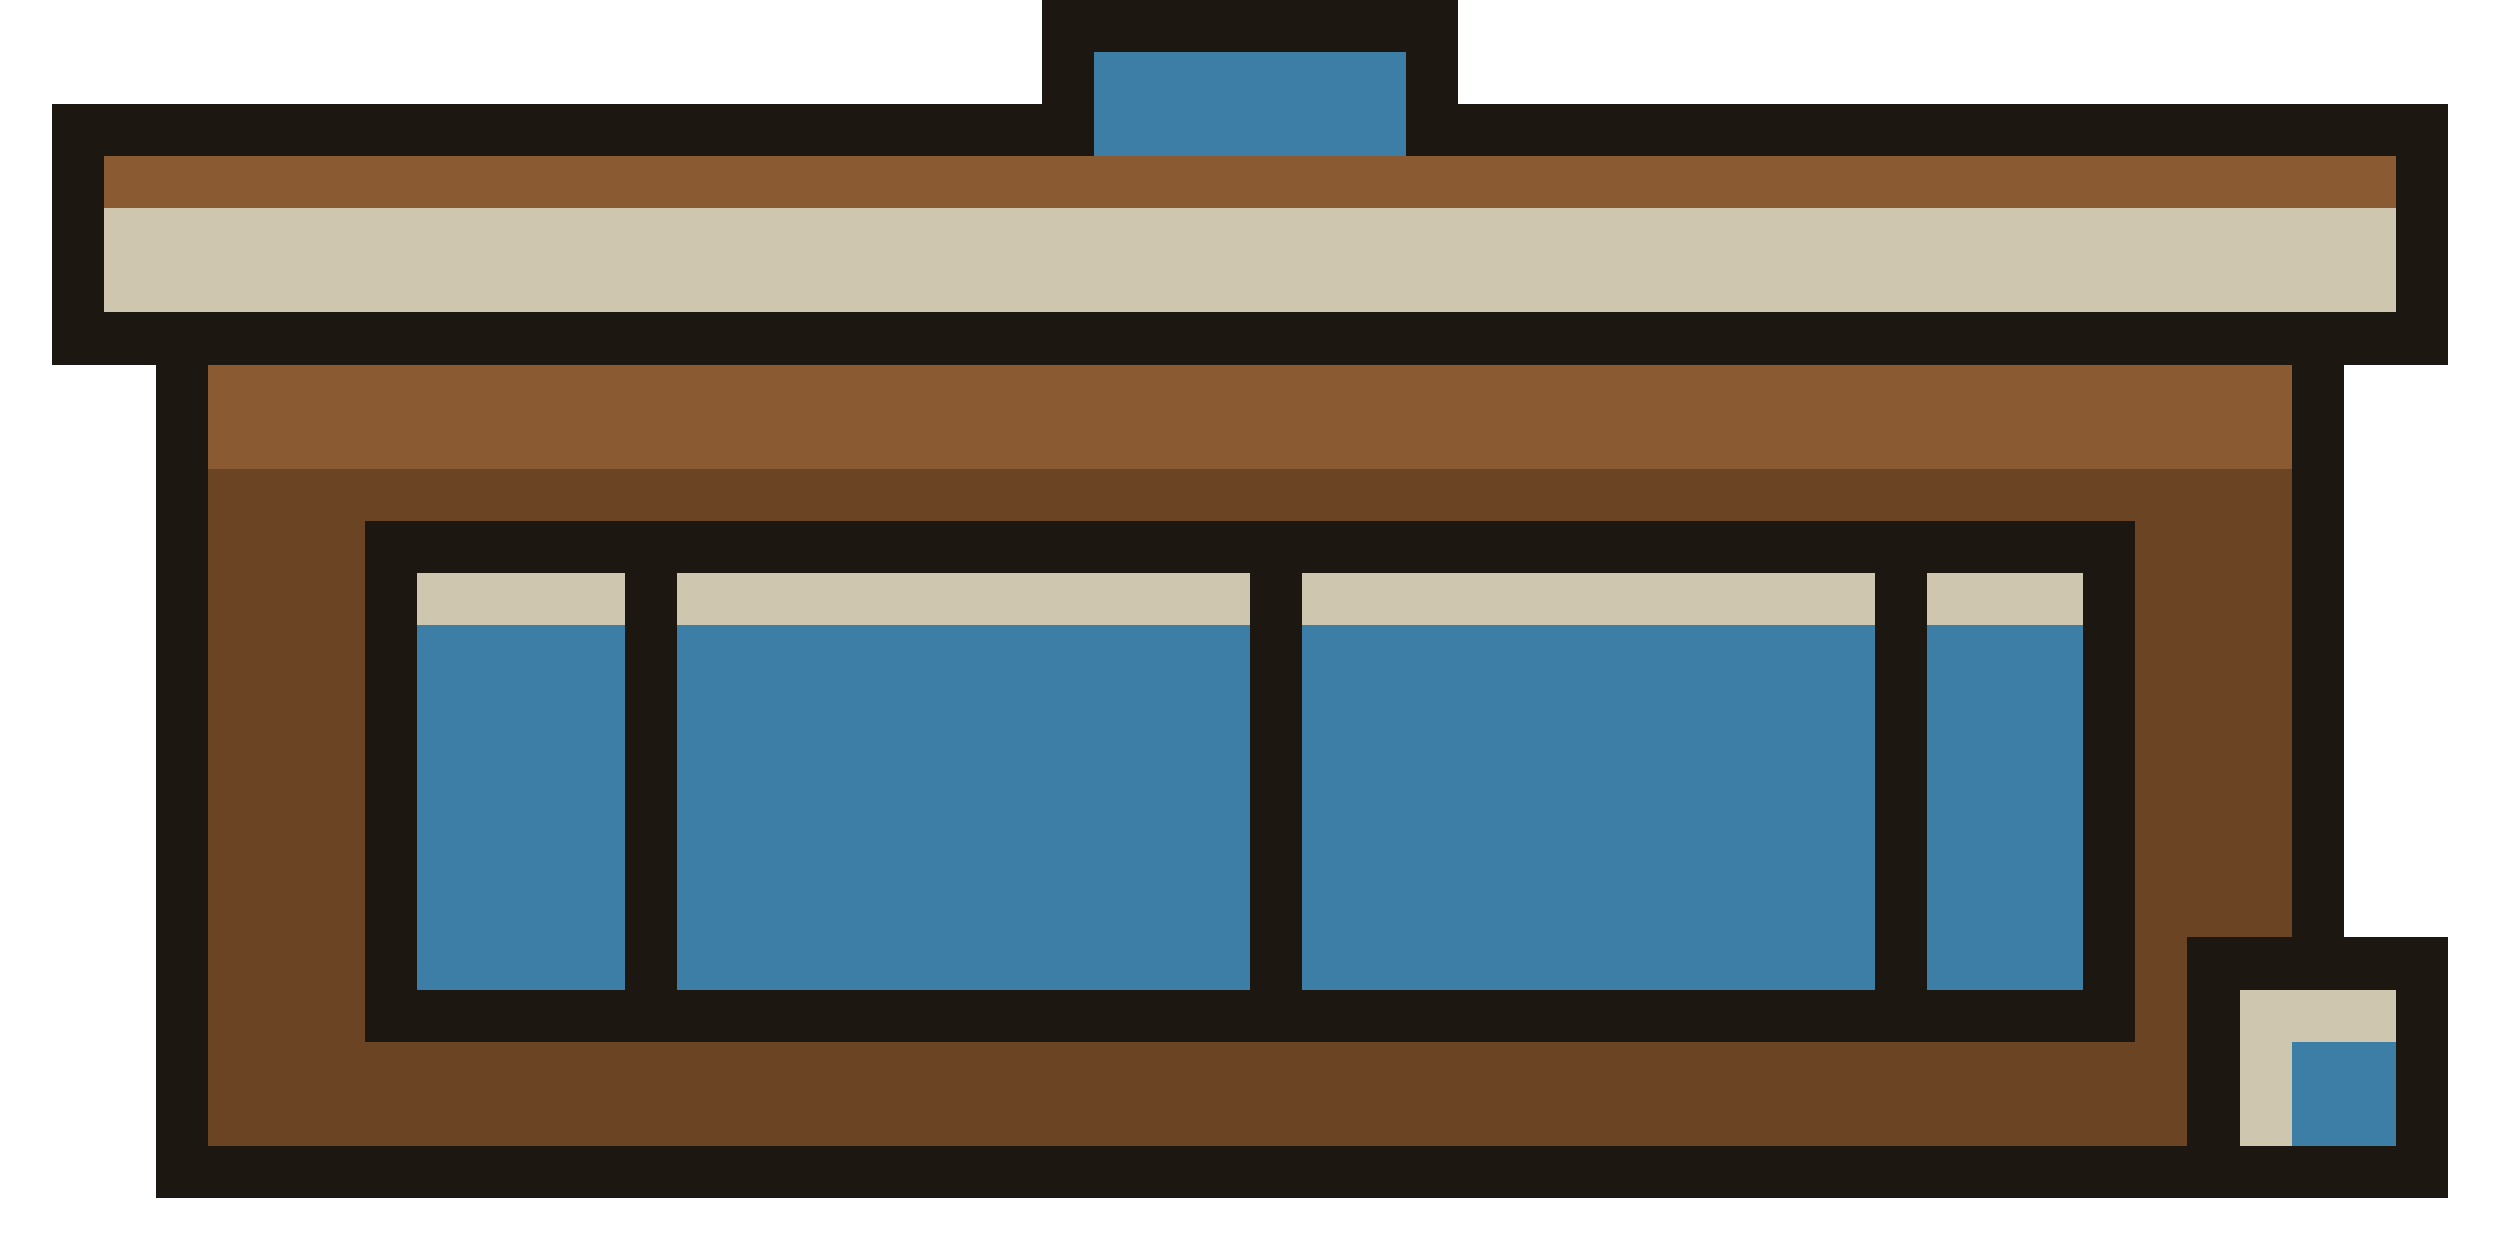
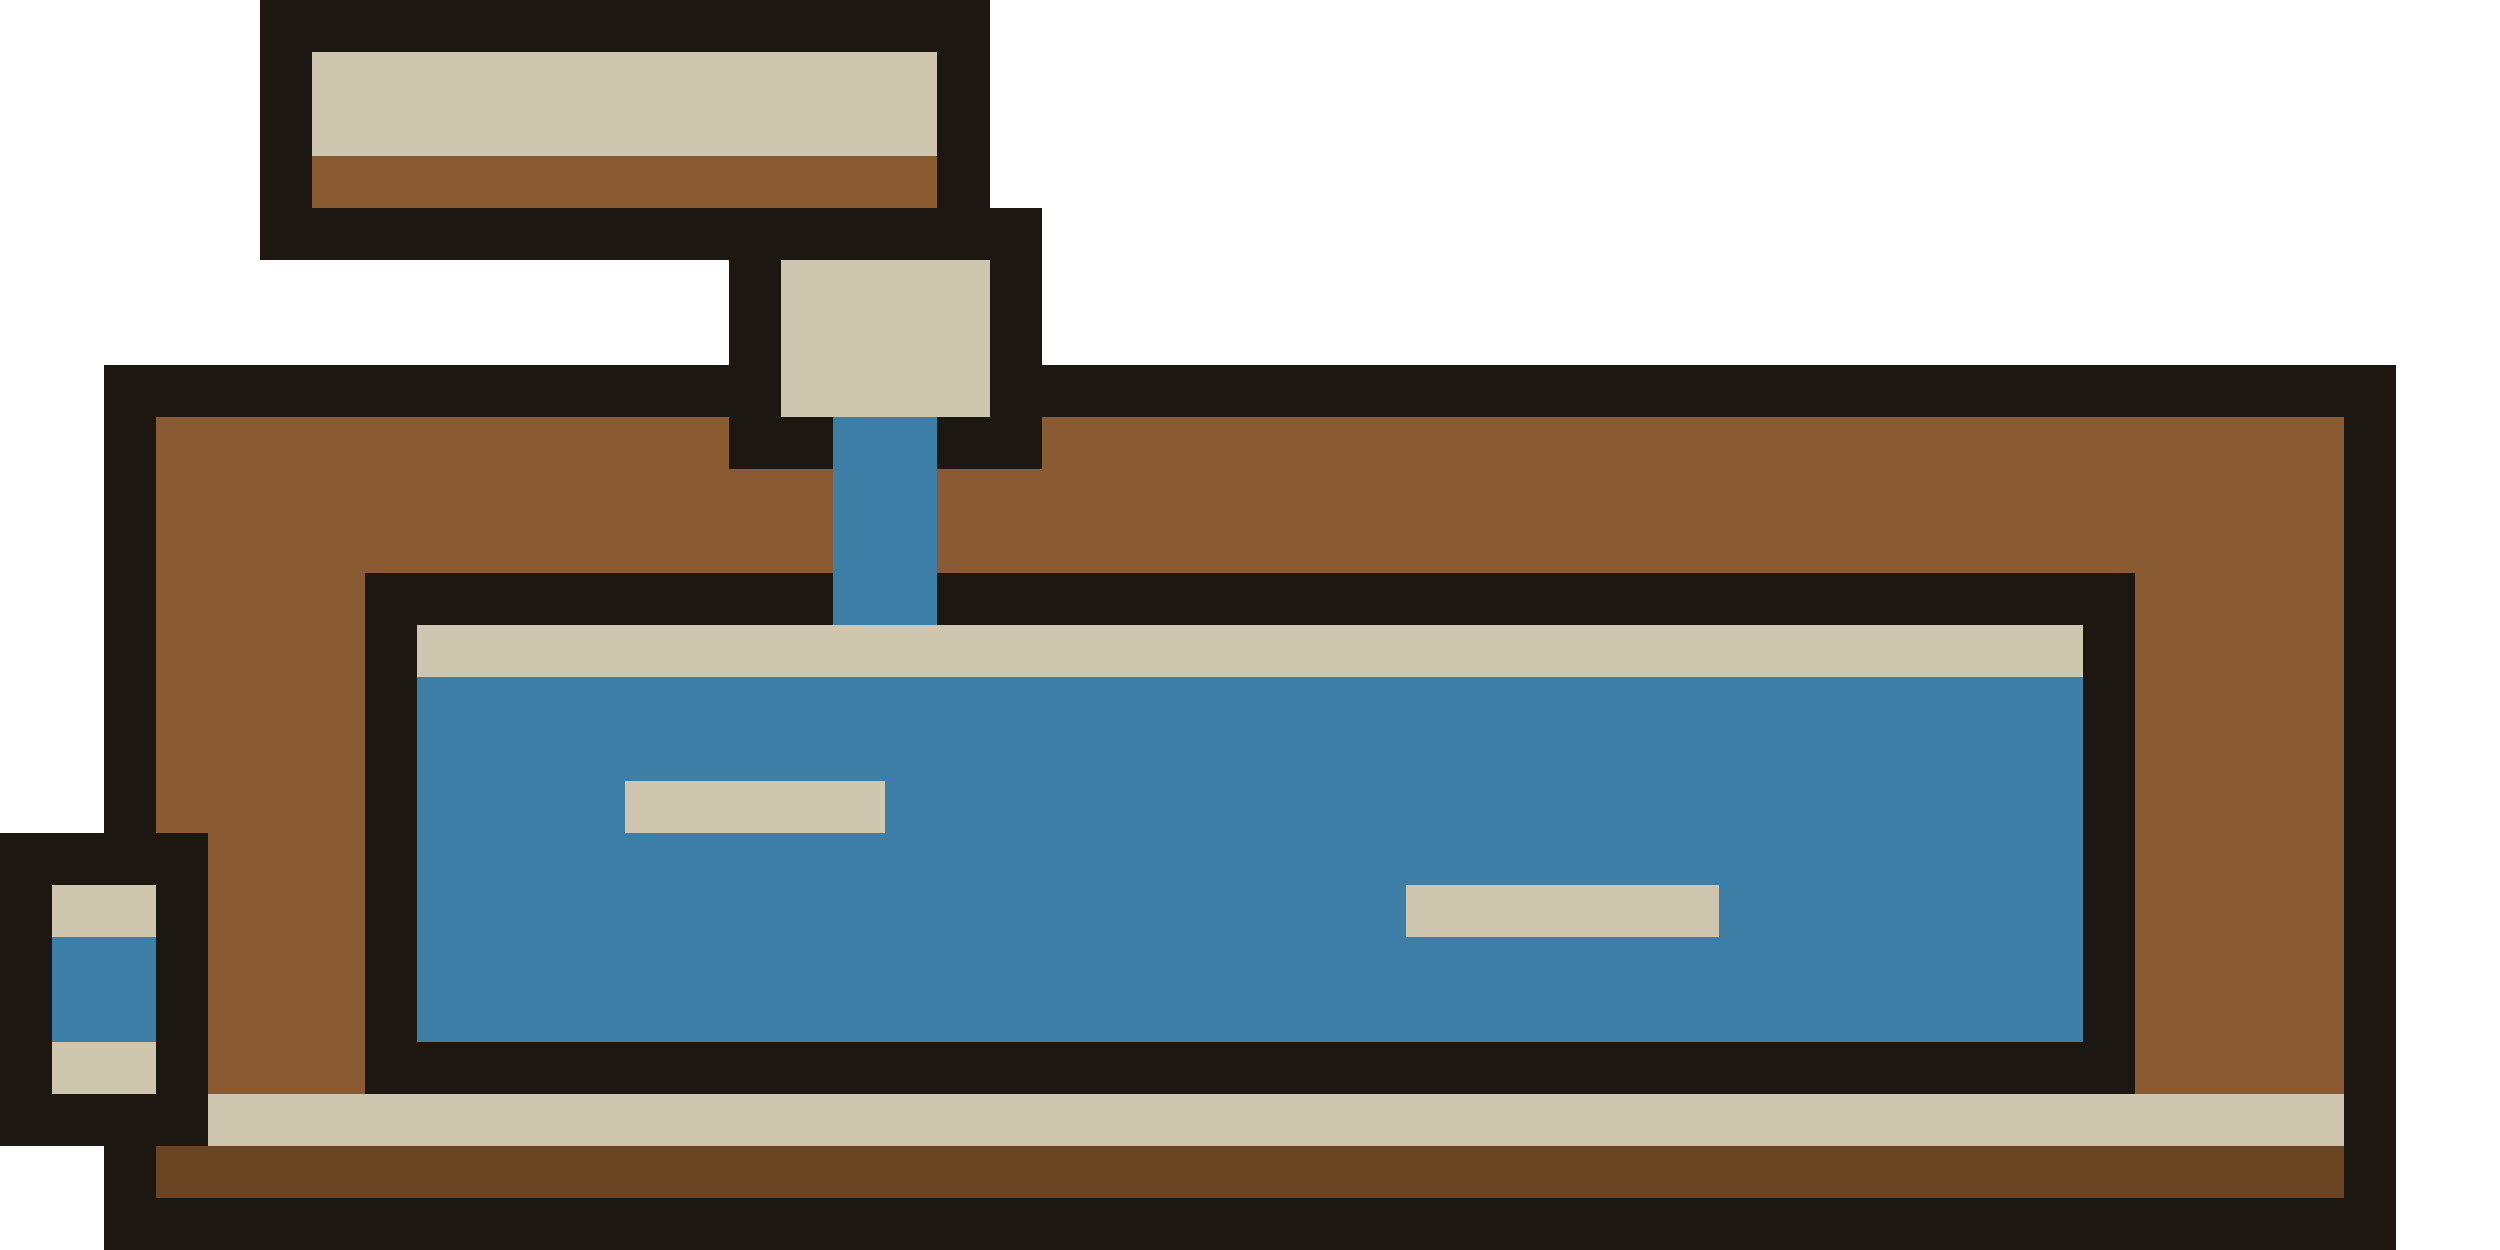
<svg xmlns="http://www.w3.org/2000/svg" viewBox="0 0 48 24" fill="none" shape-rendering="crispEdges">
-   <rect fill="#1c1710" x="3" y="6" width="42" height="17" />
-   <rect fill="#6b4423" x="4" y="7" width="40" height="15" />
-   <rect fill="#8a5a32" x="4" y="7" width="40" height="2" />
-   <rect fill="#1c1710" x="7" y="10" width="34" height="10" />
-   <rect fill="#3d7ea6" x="8" y="11" width="32" height="8" />
-   <rect fill="#cfc6b0" x="8" y="11" width="32" height="1" />
-   <rect fill="#1c1710" x="12" y="11" width="1" height="8" />
-   <rect fill="#1c1710" x="24" y="11" width="1" height="8" />
-   <rect fill="#1c1710" x="36" y="11" width="1" height="8" />
-   <rect fill="#1c1710" x="1" y="2" width="46" height="5" />
-   <rect fill="#cfc6b0" x="2" y="3" width="44" height="3" />
-   <rect fill="#8a5a32" x="2" y="3" width="44" height="1" />
-   <rect fill="#1c1710" x="20" y="0" width="8" height="3" />
-   <rect fill="#3d7ea6" x="21" y="1" width="6" height="2" />
-   <rect fill="#1c1710" x="42" y="18" width="5" height="5" />
-   <rect fill="#cfc6b0" x="43" y="19" width="3" height="3" />
-   <rect fill="#3d7ea6" x="44" y="20" width="2" height="2" />
+   <rect fill="#1c1710" x="2" y="7" width="44" height="17" />
+   <rect fill="#6b4423" x="3" y="8" width="42" height="15" />
+   <rect fill="#8a5a32" x="3" y="8" width="42" height="3" />
+   <rect fill="#8a5a32" x="3" y="11" width="4" height="12" />
+   <rect fill="#8a5a32" x="41" y="11" width="4" height="12" />
+   <rect fill="#1c1710" x="7" y="11" width="34" height="10" />
+   <rect fill="#3d7ea6" x="8" y="12" width="32" height="8" />
+   <rect fill="#cfc6b0" x="8" y="12" width="32" height="1" />
+   <rect fill="#cfc6b0" x="12" y="15" width="5" height="1" />
+   <rect fill="#cfc6b0" x="27" y="17" width="6" height="1" />
+   <rect fill="#cfc6b0" x="3" y="21" width="42" height="2" />
+   <rect fill="#6b4423" x="3" y="22" width="42" height="1" />
+   <rect fill="#1c1710" x="5" y="0" width="14" height="5" />
+   <rect fill="#cfc6b0" x="6" y="1" width="12" height="3" />
+   <rect fill="#8a5a32" x="6" y="3" width="12" height="1" />
+   <rect fill="#1c1710" x="14" y="4" width="6" height="5" />
+   <rect fill="#cfc6b0" x="15" y="5" width="4" height="3" />
+   <rect fill="#3d7ea6" x="16" y="8" width="2" height="4" />
+   <rect fill="#1c1710" x="0" y="16" width="4" height="6" />
+   <rect fill="#cfc6b0" x="1" y="17" width="2" height="4" />
+   <rect fill="#3d7ea6" x="1" y="18" width="2" height="2" />
</svg>
